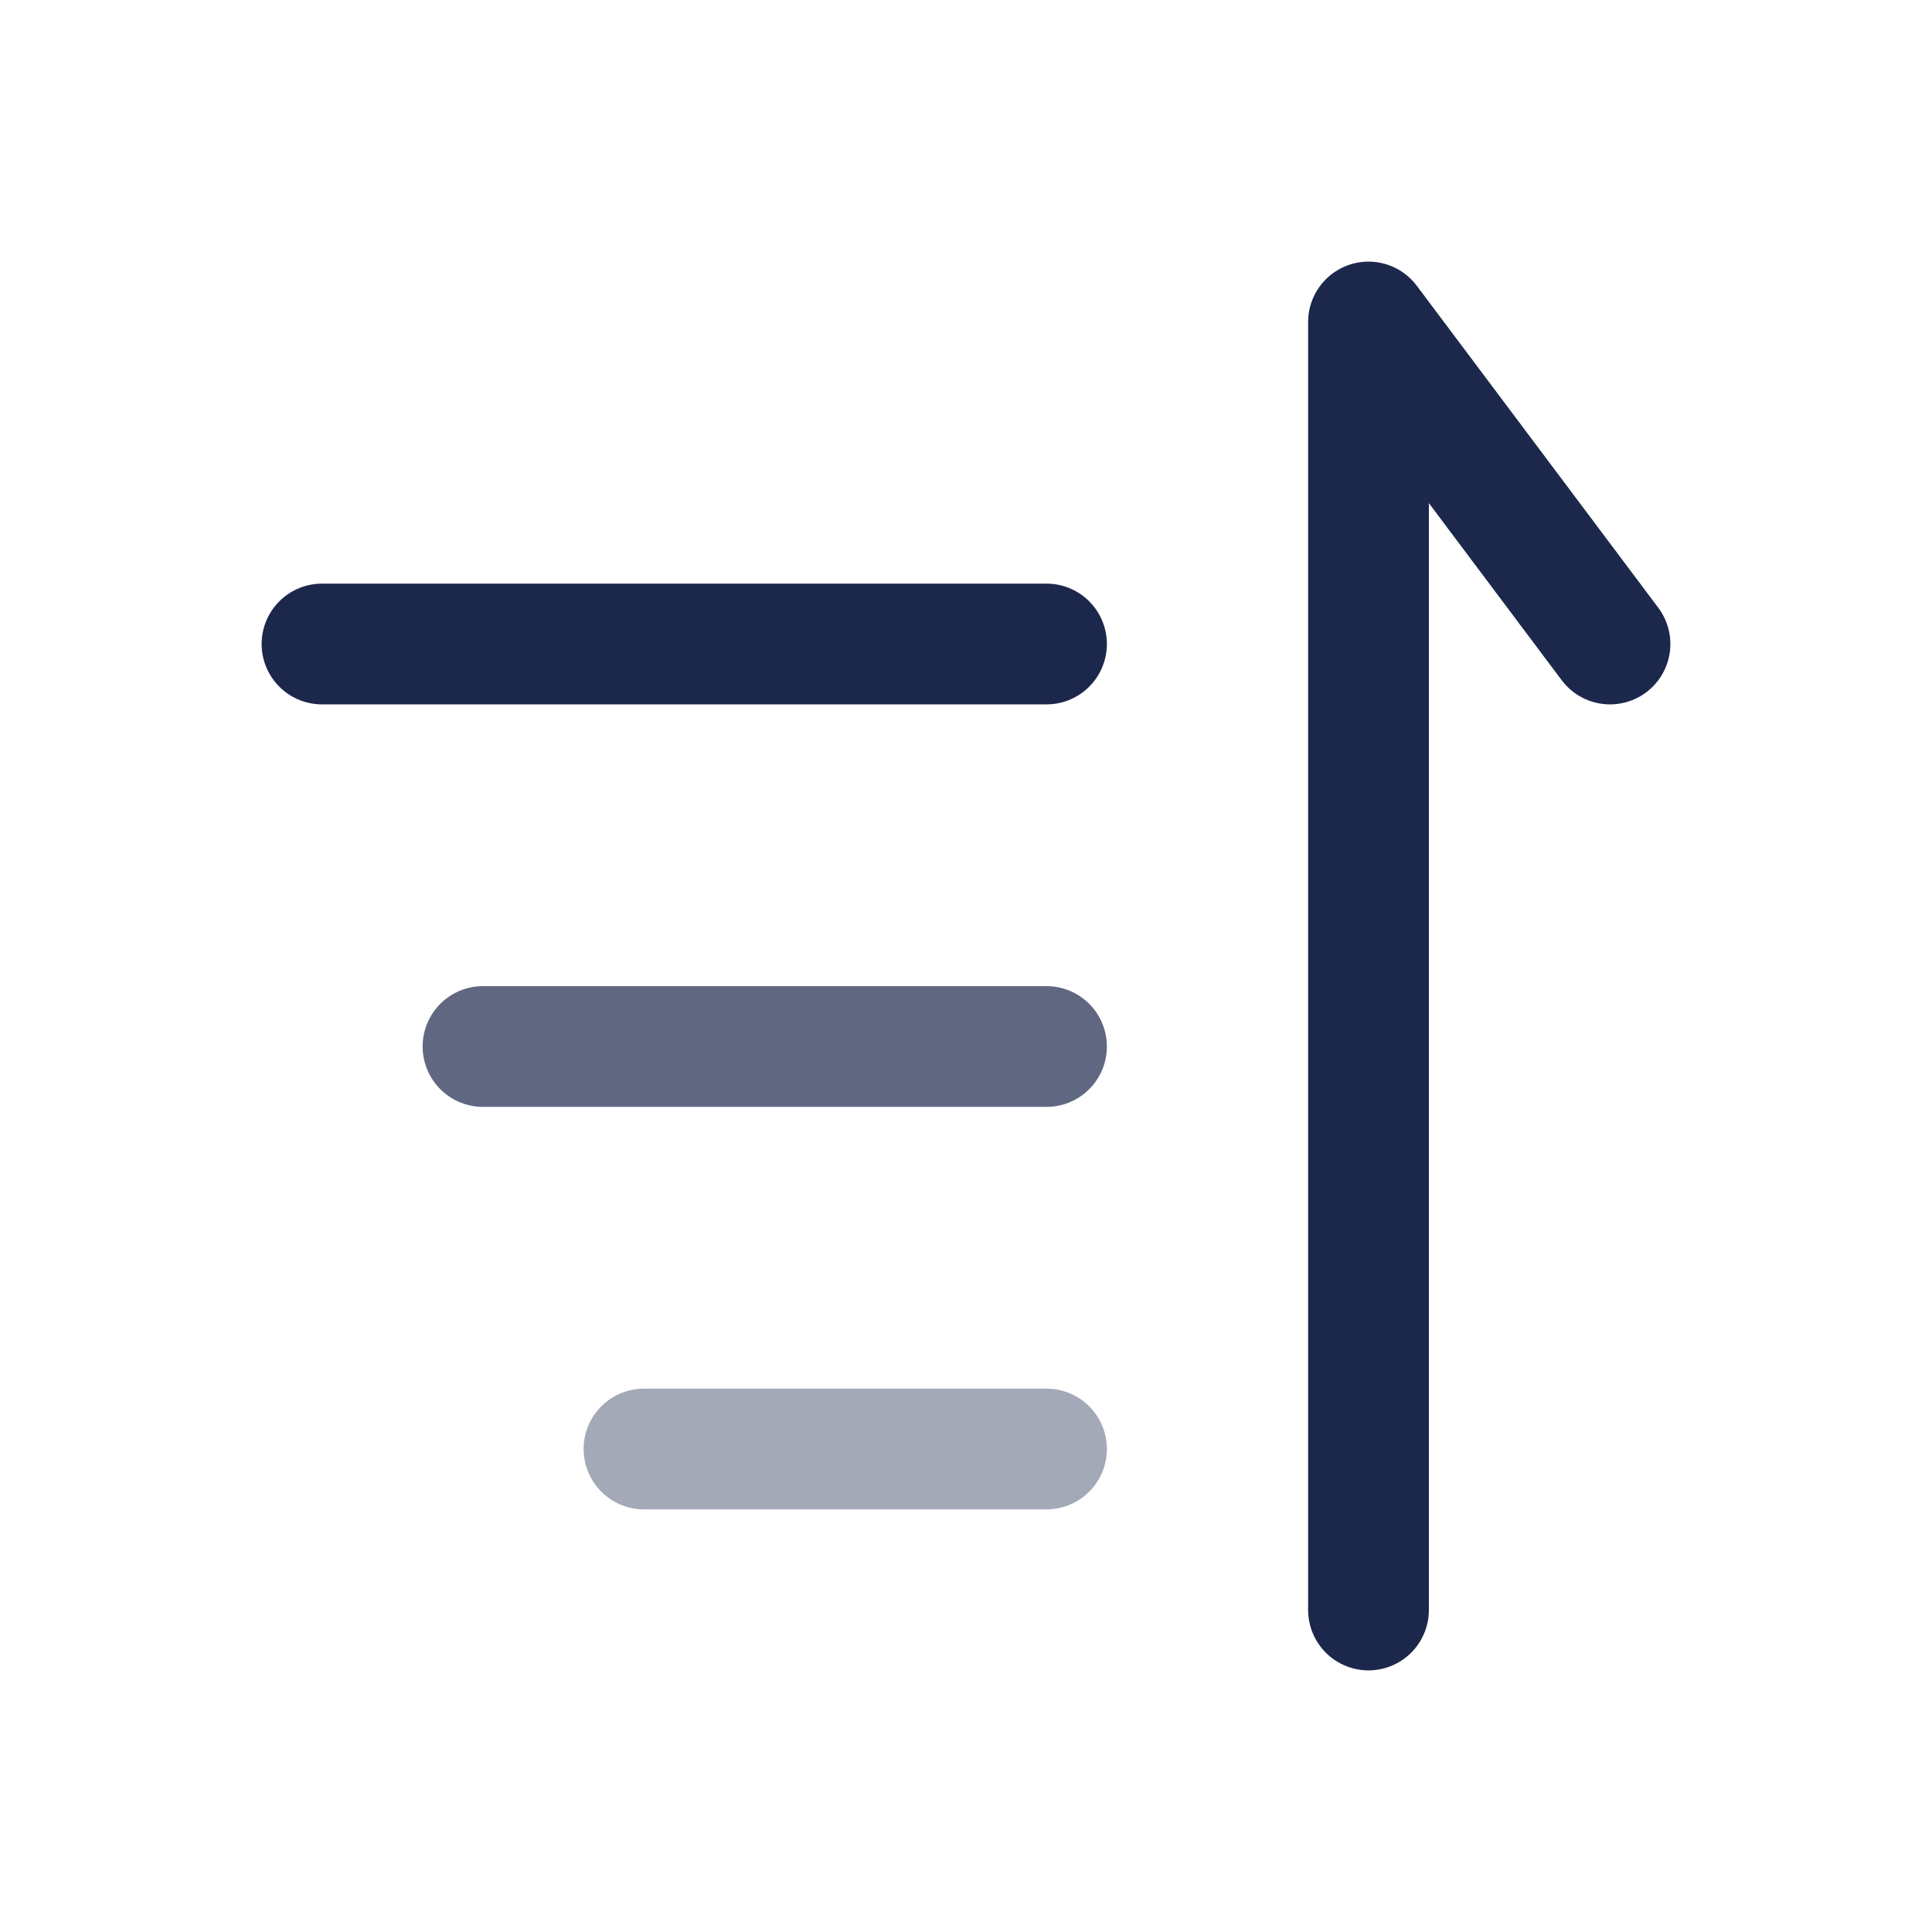
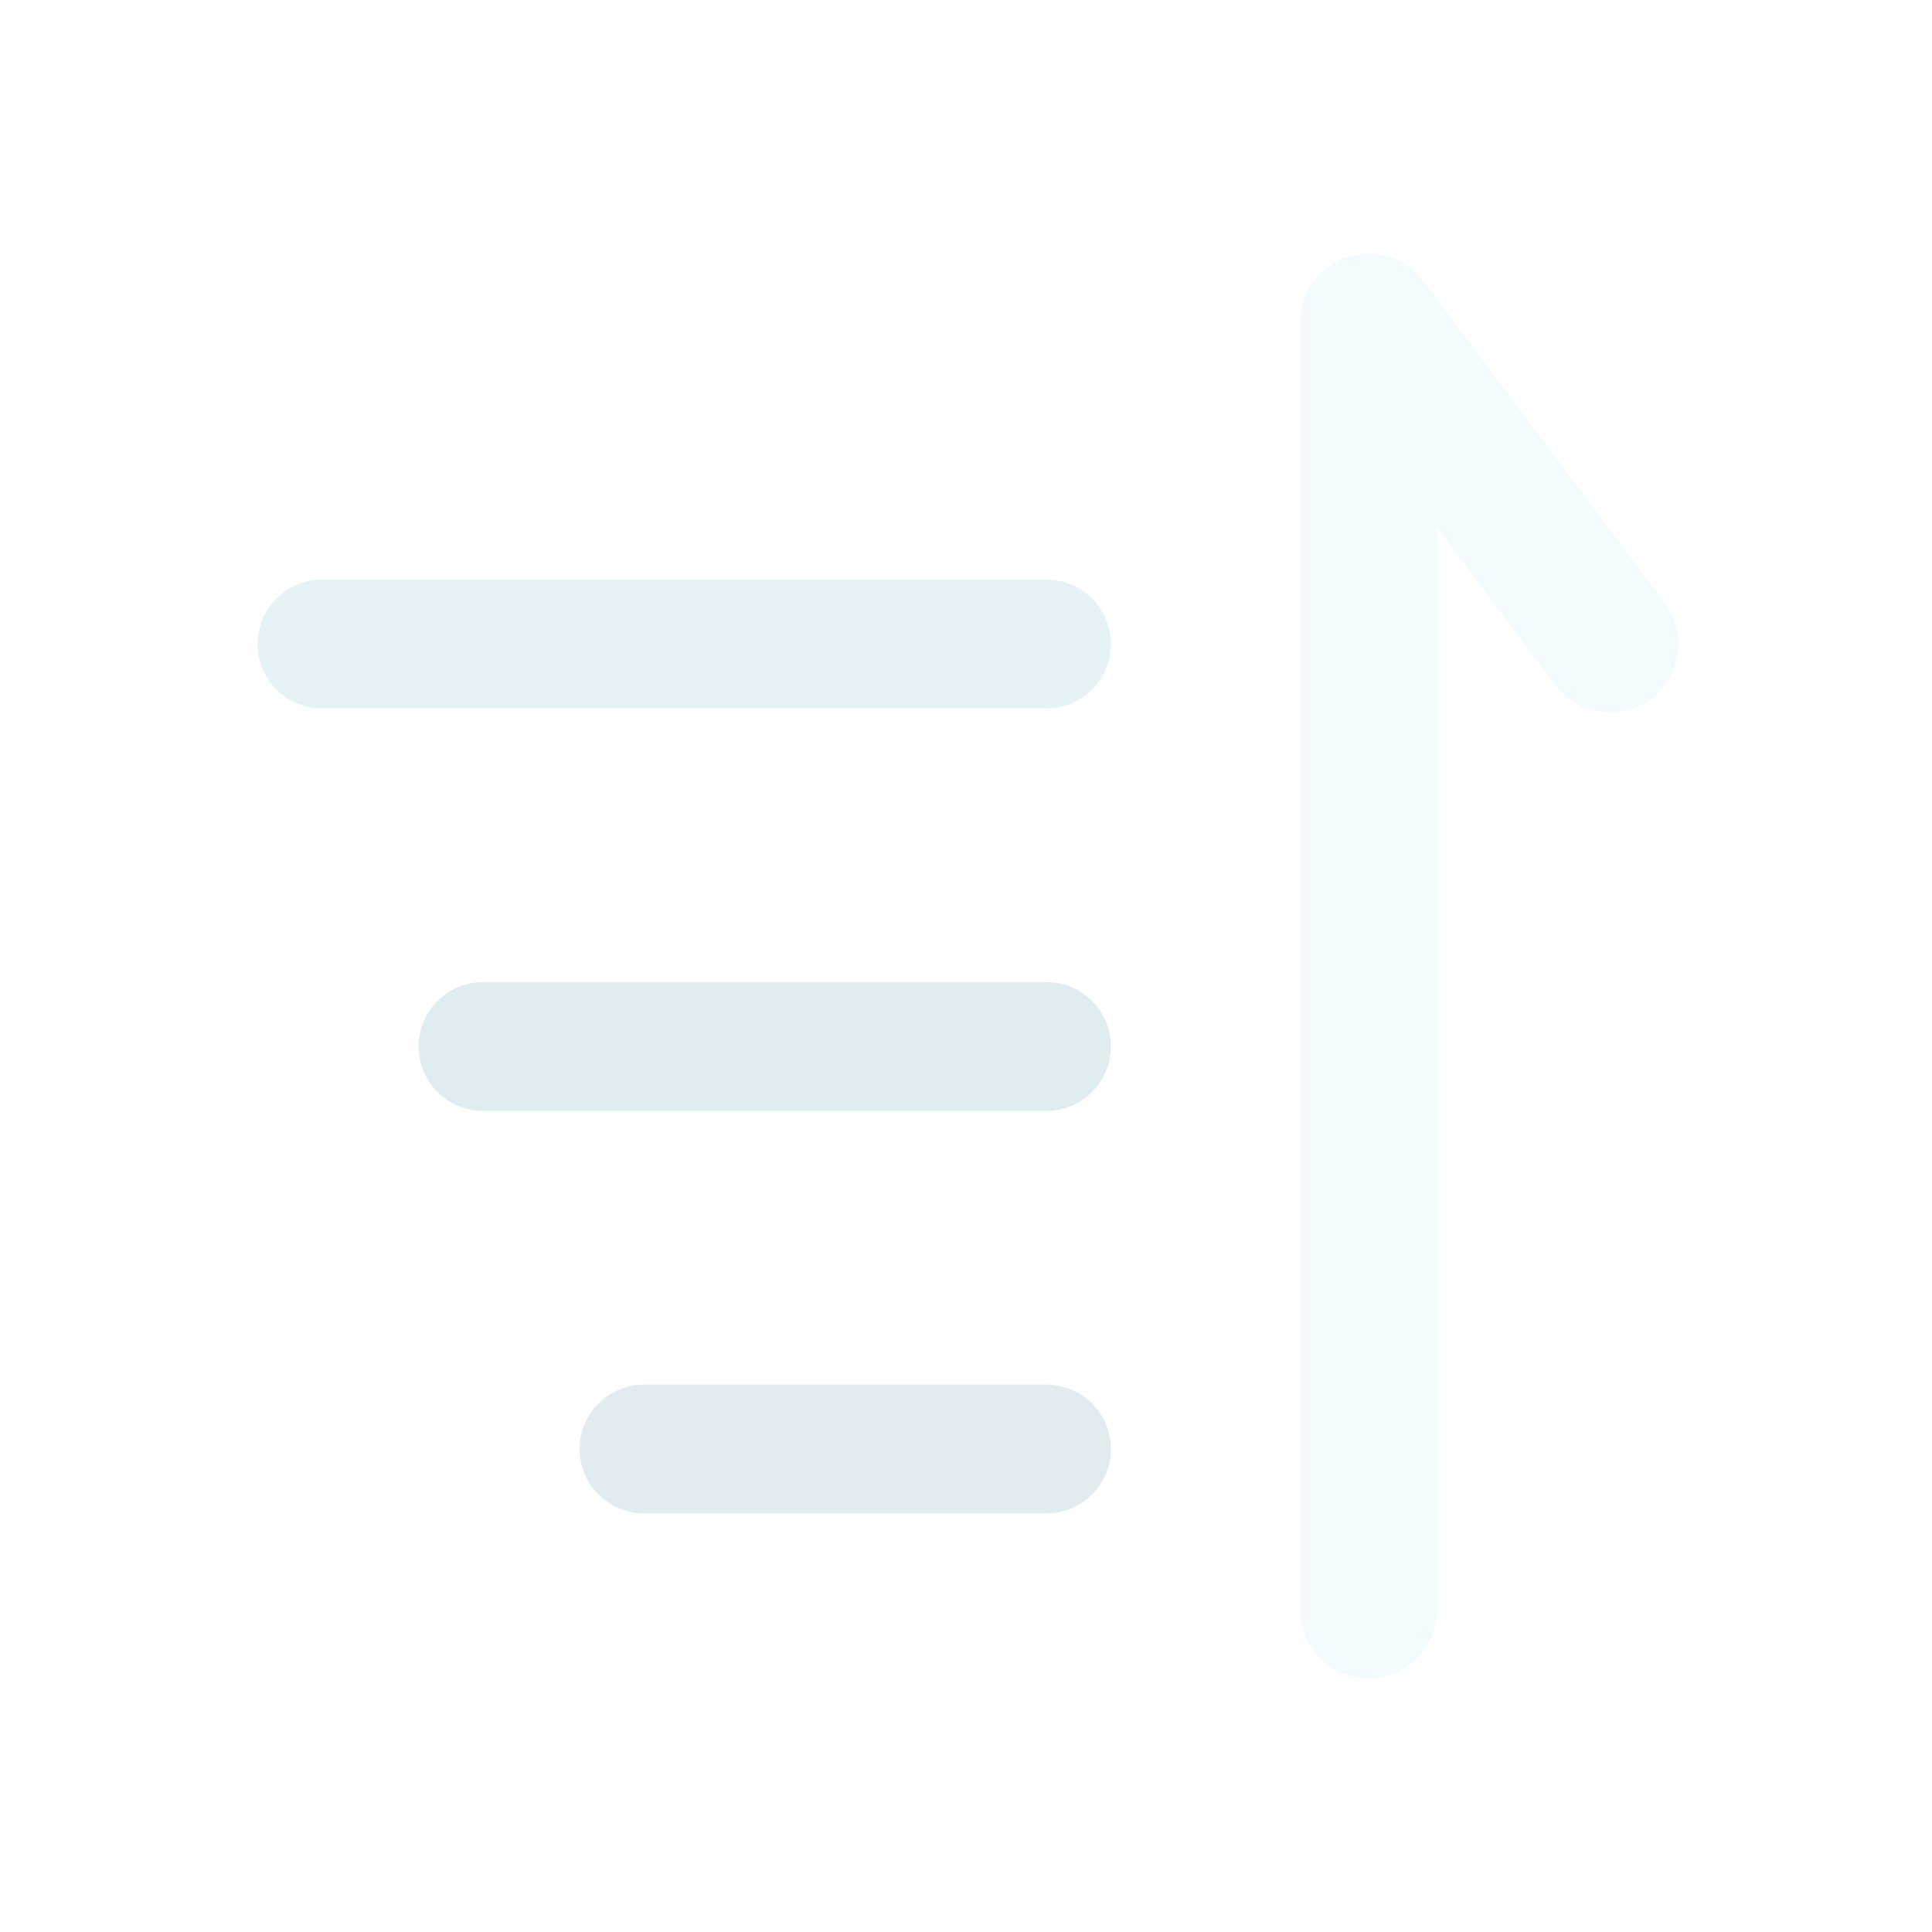
<svg xmlns="http://www.w3.org/2000/svg" width="800px" height="800px" viewBox="0 0 24 24" fill="none">
-   <path d="M4 8H13" stroke="#1C274C" stroke-width="1.5" stroke-linecap="round" />
-   <path opacity="0.7" d="M6 13H13" stroke="#1C274C" stroke-width="1.5" stroke-linecap="round" />
-   <path opacity="0.4" d="M8 18H13" stroke="#1C274C" stroke-width="1.5" stroke-linecap="round" />
-   <path d="M17 20V4L20 8" stroke="#1C274C" stroke-width="1.5" stroke-linecap="round" stroke-linejoin="round" />
+   <path d="M4 8H13" stroke="#E5F2F6" stroke-width="1.6" stroke-linecap="round" />
+   <path opacity="0.72" d="M6 13H13" stroke="#D2E6EC" stroke-width="1.6" stroke-linecap="round" />
+   <path opacity="0.48" d="M8 18H13" stroke="#C2D8DF" stroke-width="1.6" stroke-linecap="round" />
+   <path d="M17 20V4L20 8" stroke="#F3FBFF" stroke-width="1.7" stroke-linecap="round" stroke-linejoin="round" />
</svg>
